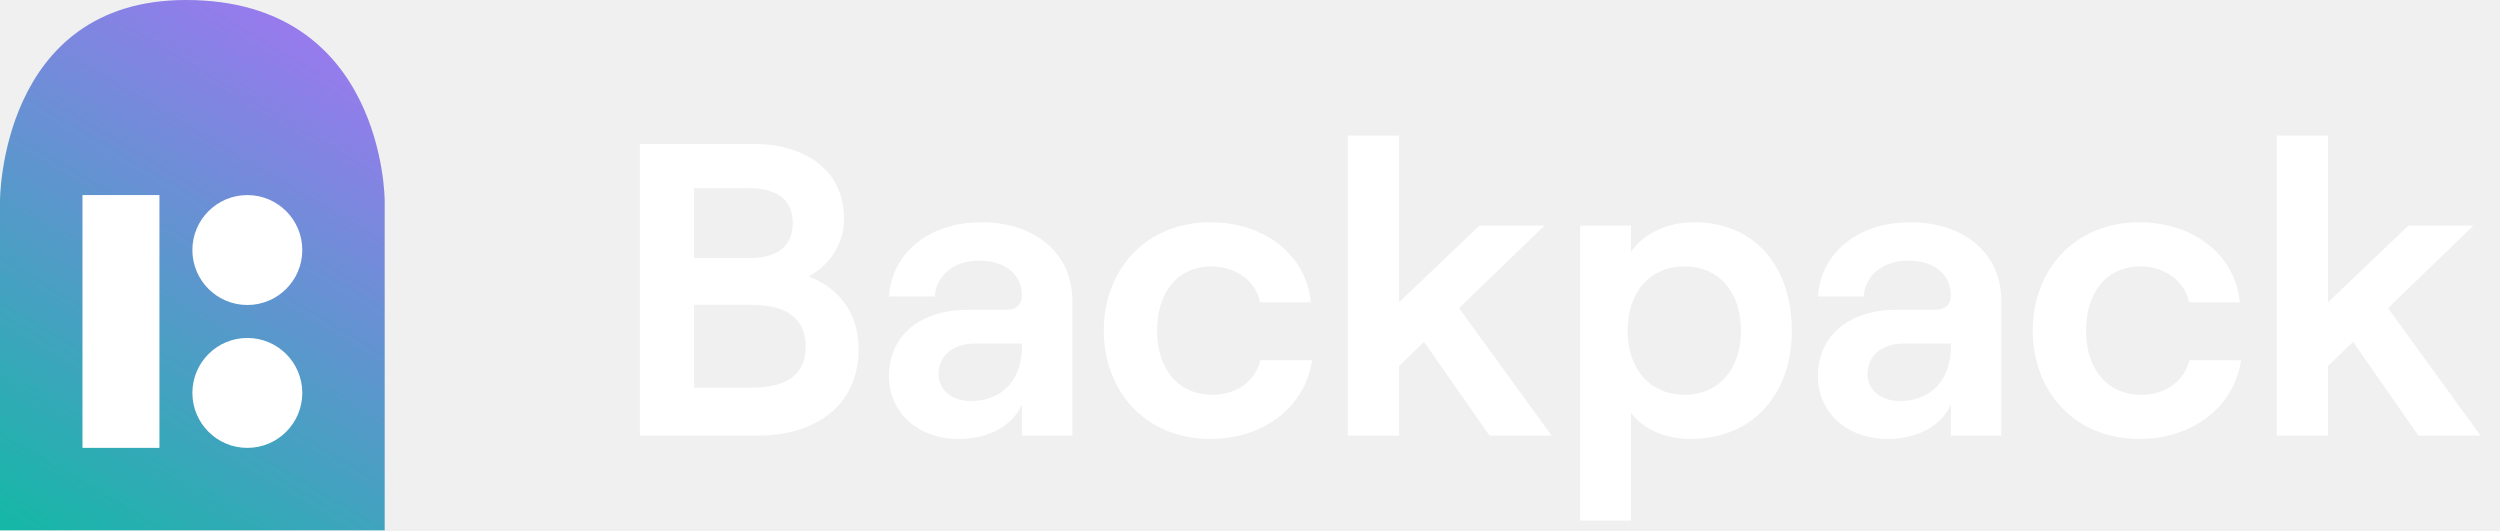
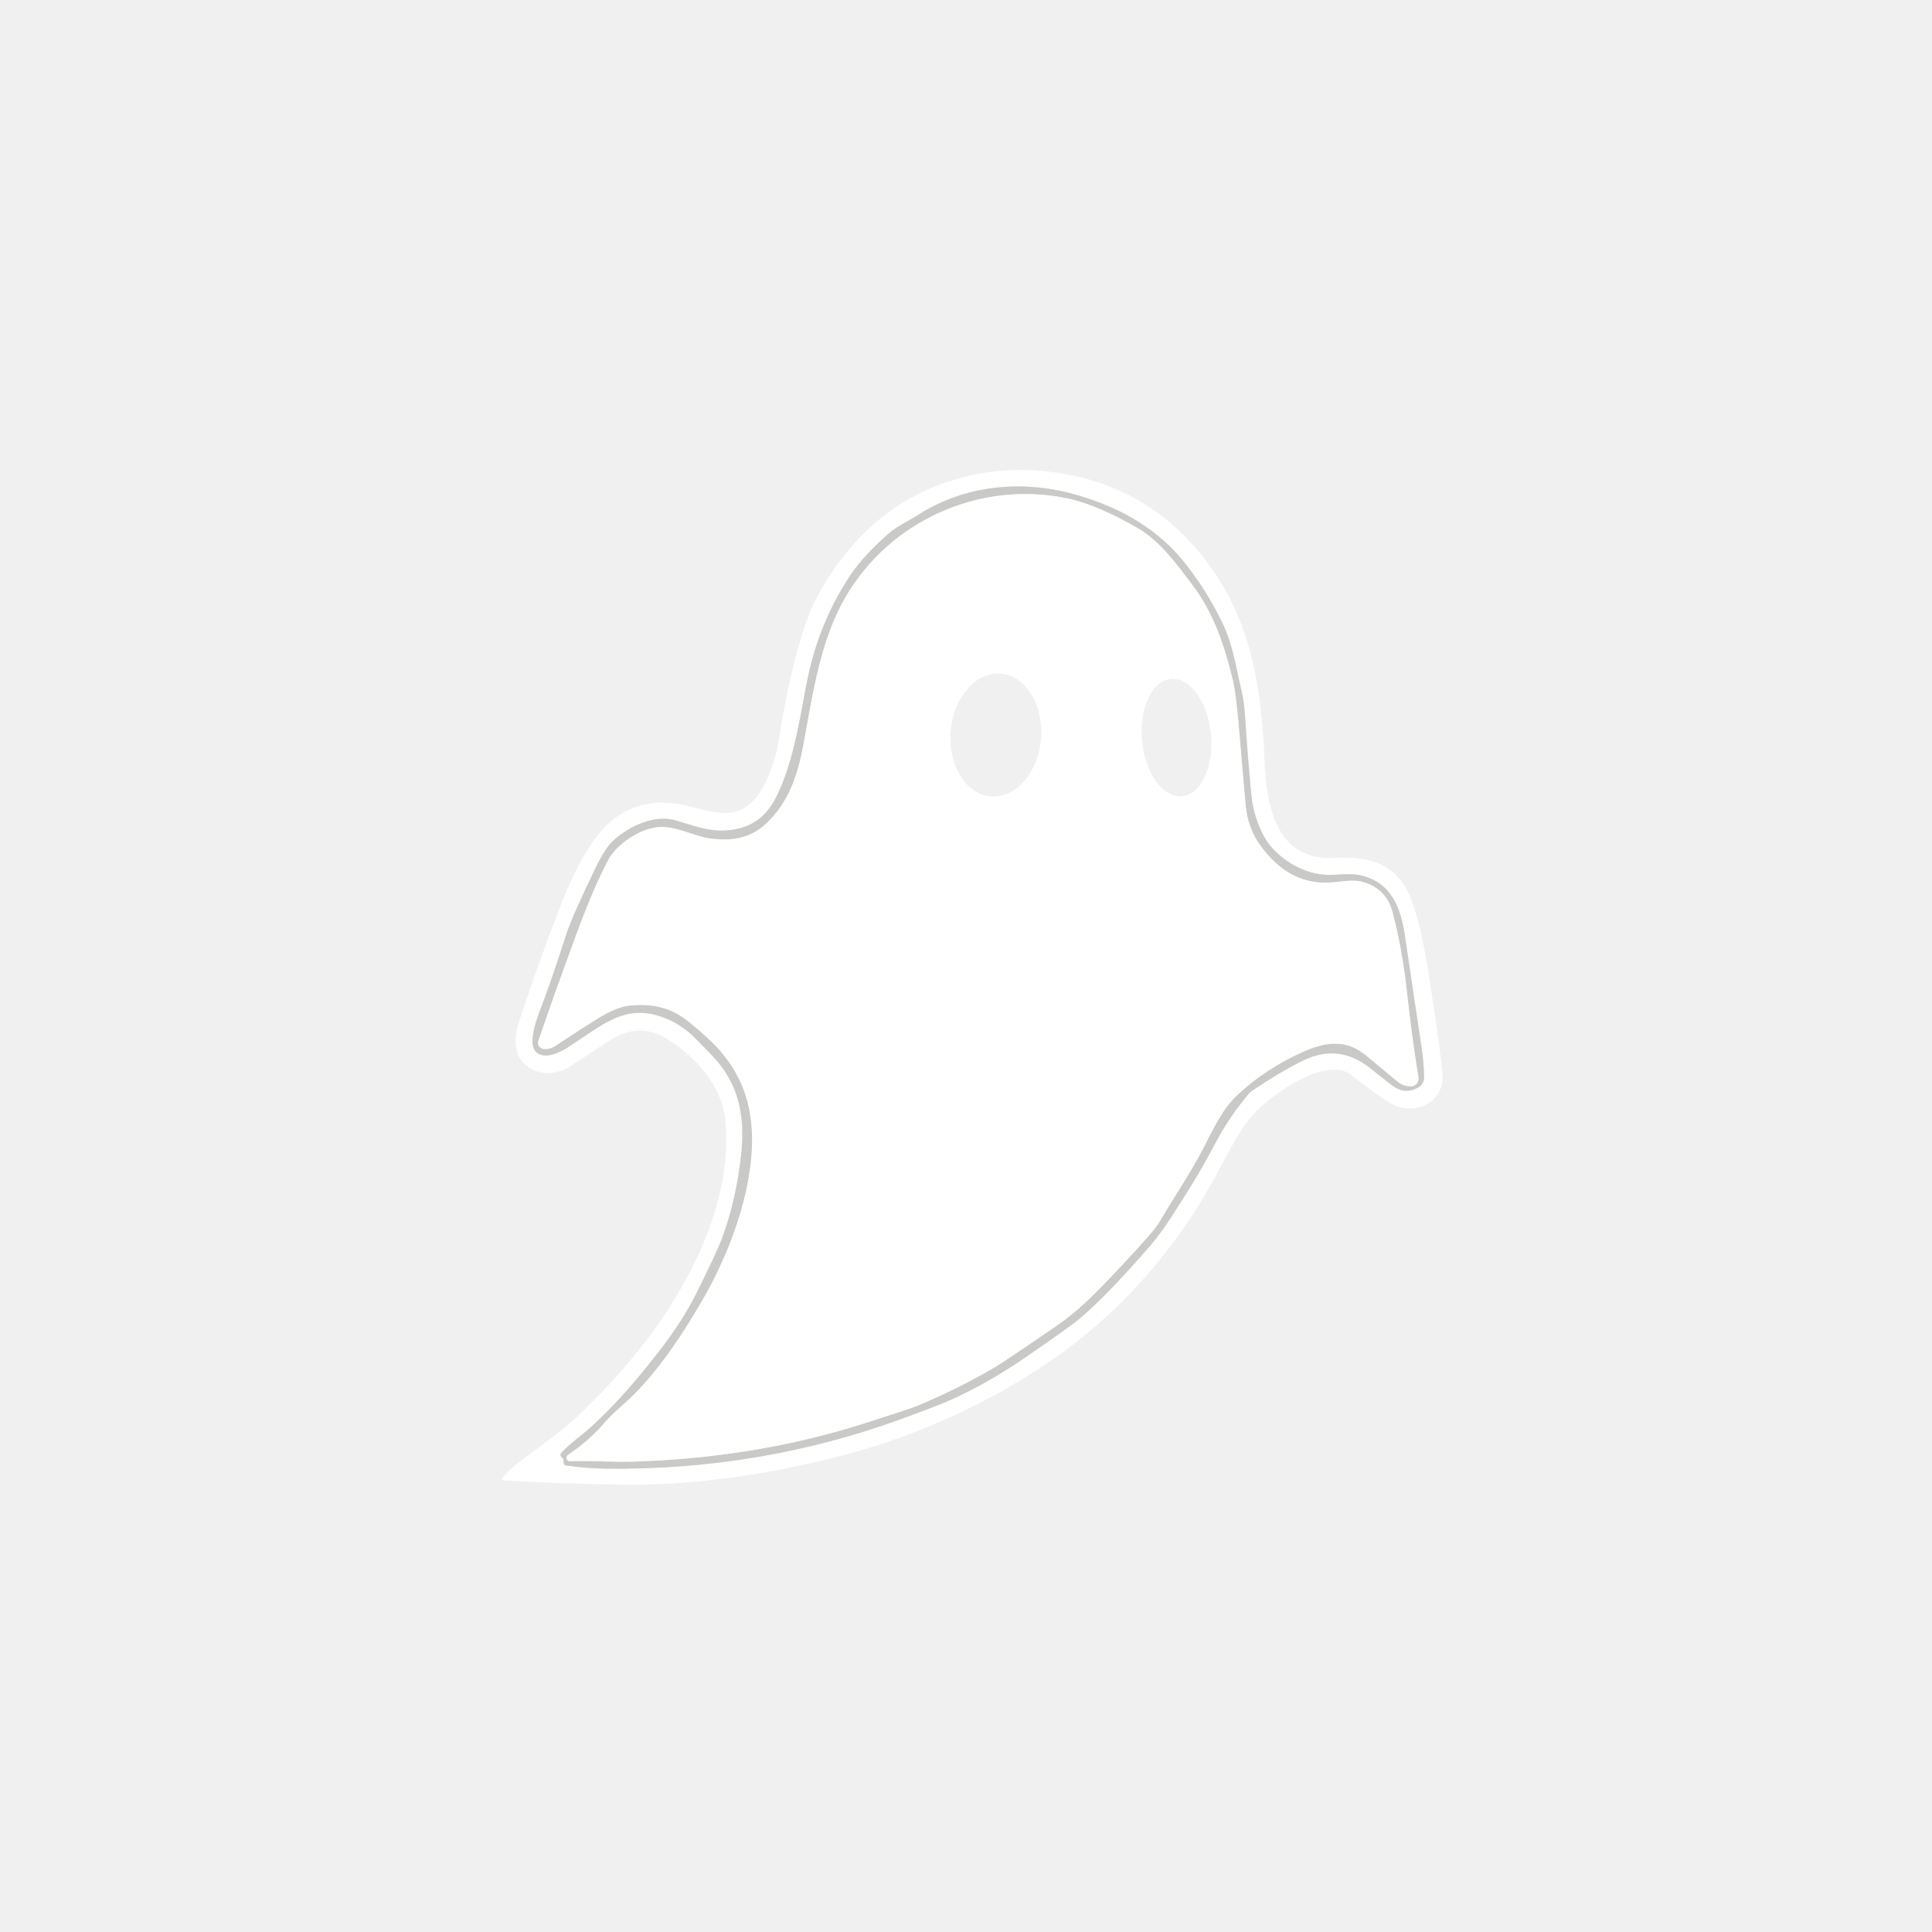
- <svg xmlns="http://www.w3.org/2000/svg" width="132" height="28" viewBox="0 0 132 28" fill="none">
-   <path d="M0 10.591C0 10.591 0 0 9.817 0C20.311 0 20.311 10.591 20.311 10.591V28H0V10.591Z" fill="url(#paint0_linear_4739_32431)" />
-   <path fill-rule="evenodd" clip-rule="evenodd" d="M8.418 10.3H4.355V23.648H8.418V10.3ZM15.961 13.202C15.961 14.805 14.662 16.104 13.06 16.104C11.457 16.104 10.158 14.805 10.158 13.202C10.158 11.6 11.457 10.3 13.06 10.3C14.662 10.3 15.961 11.6 15.961 13.202ZM15.961 20.746C15.961 22.348 14.662 23.648 13.06 23.648C11.457 23.648 10.158 22.348 10.158 20.746C10.158 19.143 11.457 17.844 13.06 17.844C14.662 17.844 15.961 19.143 15.961 20.746Z" fill="white" />
-   <path d="M39.967 23C43.2 23 45.334 21.306 45.334 18.446C45.334 16.378 44.147 15.146 42.694 14.596C43.641 14.112 44.565 13.012 44.565 11.56C44.565 9.008 42.562 7.6 39.746 7.6H33.785V23H39.967ZM36.645 9.932H39.505C41.089 9.932 41.858 10.592 41.858 11.78C41.858 12.968 41.089 13.628 39.548 13.628H36.645V9.932ZM36.645 16.092H39.658C41.617 16.092 42.541 16.884 42.541 18.292C42.541 19.722 41.617 20.47 39.658 20.47H36.645V16.092ZM51.824 11.736C48.941 11.736 47.072 13.452 46.94 15.652H49.359C49.404 14.662 50.261 13.76 51.691 13.76C53.121 13.76 53.958 14.53 53.958 15.608C53.958 16.048 53.694 16.356 53.144 16.356H51.097C48.611 16.356 46.94 17.698 46.94 19.854C46.94 21.768 48.435 23.176 50.636 23.176C52.219 23.176 53.495 22.45 53.958 21.35V23H56.62V15.872C56.62 13.364 54.639 11.736 51.824 11.736ZM51.273 21.174C50.261 21.174 49.557 20.602 49.557 19.744C49.557 18.776 50.328 18.138 51.471 18.138H53.958V18.314C53.958 19.986 52.968 21.174 51.273 21.174ZM63.91 23.176C66.77 23.176 68.926 21.438 69.278 19.018H66.55C66.286 20.118 65.296 20.844 64.02 20.844C62.128 20.844 61.094 19.392 61.094 17.456C61.094 15.52 62.106 14.068 63.976 14.068C65.252 14.068 66.33 14.86 66.528 15.96H69.212C68.97 13.408 66.704 11.736 63.91 11.736C60.456 11.736 58.278 14.288 58.278 17.456C58.278 20.624 60.456 23.176 63.91 23.176ZM81.923 23L77.039 16.268L81.549 11.912H78.117L73.871 15.96V7.16H71.165V23H73.871V19.326L75.191 18.05L78.645 23H81.923ZM86.116 27.488V21.79C86.732 22.648 87.92 23.176 89.262 23.176C92.518 23.176 94.608 20.844 94.608 17.456C94.608 14.068 92.65 11.736 89.46 11.736C87.986 11.736 86.776 12.352 86.116 13.298V11.912H83.432V27.488H86.116ZM88.954 20.844C87.128 20.844 85.94 19.502 85.94 17.456C85.94 15.41 87.128 14.068 88.954 14.068C90.736 14.068 91.924 15.41 91.924 17.456C91.924 19.502 90.736 20.844 88.954 20.844ZM100.872 11.736C97.99 11.736 96.12 13.452 95.988 15.652H98.408C98.452 14.662 99.31 13.76 100.74 13.76C102.17 13.76 103.006 14.53 103.006 15.608C103.006 16.048 102.742 16.356 102.192 16.356H100.146C97.66 16.356 95.988 17.698 95.988 19.854C95.988 21.768 97.484 23.176 99.684 23.176C101.268 23.176 102.544 22.45 103.006 21.35V23H105.668V15.872C105.668 13.364 103.688 11.736 100.872 11.736ZM100.322 21.174C99.31 21.174 98.606 20.602 98.606 19.744C98.606 18.776 99.376 18.138 100.52 18.138H103.006V18.314C103.006 19.986 102.016 21.174 100.322 21.174ZM112.959 23.176C115.819 23.176 117.975 21.438 118.327 19.018H115.599C115.335 20.118 114.345 20.844 113.069 20.844C111.177 20.844 110.143 19.392 110.143 17.456C110.143 15.52 111.155 14.068 113.025 14.068C114.301 14.068 115.379 14.86 115.577 15.96H118.261C118.019 13.408 115.753 11.736 112.959 11.736C109.505 11.736 107.327 14.288 107.327 17.456C107.327 20.624 109.505 23.176 112.959 23.176ZM130.972 23L126.088 16.268L130.598 11.912H127.166L122.92 15.96V7.16H120.214V23H122.92V19.326L124.24 18.05L127.694 23H130.972Z" fill="white" />
-   <defs>
-     <linearGradient id="paint0_linear_4739_32431" x1="20.311" y1="0" x2="2.792" y2="29.65" gradientUnits="userSpaceOnUse">
-       <stop stop-color="#A773F6" />
-       <stop offset="1" stop-color="#14B8A6" />
-     </linearGradient>
-   </defs>
+ <svg xmlns="http://www.w3.org/2000/svg" version="1.1" viewBox="0.00 0.00 500.00 500.00">
+   <g stroke-width="2.00" fill="none" stroke-linecap="butt">
+     <path stroke="#e4e4e3" vector-effect="non-scaling-stroke" d="   M 145.49 377.25   Q 145.96 377.53 145.87 378.44   A 0.78 0.77 -83.4 0 0 146.53 379.28   Q 152.09 380.02 156.54 380.08   C 183.18 380.42 208.99 376.14 233.77 367.04   Q 242.14 363.97 245.01 362.73   Q 255.06 358.40 265.91 350.92   Q 277.30 343.07 279.60 341.10   Q 286.89 334.81 297.51 322.58   Q 300.35 319.31 303.45 314.46   C 308.51 306.54 310.03 304.24 314.83 295.28   Q 318.21 288.96 323.16 283.06   A 4.54 4.50 2.9 0 1 324.02 282.29   Q 331.55 277.24 337.22 274.47   Q 346.35 270.03 354.32 276.22   Q 355.81 277.37 360.01 280.69   Q 363.66 283.57 367.27 281.28   A 2.76 2.73 73.8 0 0 368.54 278.94   Q 368.50 274.99 367.89 271.00   Q 366.04 258.82 363.61 242.31   C 362.55 235.09 360.17 228.36 352.08 226.52   C 349.93 226.03 347.21 226.33 344.72 226.42   C 338.80 226.63 333.18 223.75 329.24 219.47   C 326.34 216.33 324.34 210.50 323.94 206.56   Q 323.00 197.45 322.25 185.85   Q 321.96 181.41 321.31 178.75   C 319.81 172.60 319.13 167.10 316.49 161.52   Q 312.76 153.63 307.15 146.35   C 299.87 136.92 290.12 131.44 278.74 128.13   C 264.81 124.07 249.86 125.43 237.66 133.23   C 235.06 134.89 232.07 136.22 229.80 138.24   Q 223.45 143.86 220.10 148.85   Q 212.30 160.50 209.16 174.90   C 207.39 183.06 205.77 197.05 200.61 206.80   Q 197.30 213.06 191.00 214.47   C 185.21 215.77 181.37 214.31 174.99 212.36   C 169.61 210.72 163.11 213.62 158.84 217.43   Q 156.70 219.33 154.23 224.44   Q 148.02 237.25 146.55 241.81   Q 142.96 252.96 140.70 258.98   C 139.45 262.31 136.39 269.52 138.61 272.10   C 140.53 274.32 144.62 272.56 146.71 271.21   C 156.26 265.04 161.75 259.64 171.71 263.32   Q 176.24 264.99 179.89 268.65   Q 184.59 273.37 185.85 274.89   C 191.63 281.88 192.78 290.05 191.82 298.81   Q 190.54 310.44 186.96 320.23   Q 185.57 324.04 180.08 334.99   Q 176.76 341.62 171.35 348.70   Q 163.60 358.85 156.99 365.44   Q 153.08 369.34 151.26 370.77   Q 146.71 374.37 145.29 375.95   A 0.85 0.85 0.0 0 0 145.49 377.25" />
+     <path stroke="#e4e4e3" vector-effect="non-scaling-stroke" d="   M 140.54 271.45   Q 142.20 271.70 143.84 270.60   Q 149.07 267.09 154.72 263.58   Q 159.53 260.59 162.93 260.24   C 168.66 259.66 173.57 260.61 178.39 264.55   C 184.50 269.53 188.80 273.60 191.92 280.71   C 199.16 297.18 190.58 321.10 182.31 335.57   Q 172.09 353.47 162.69 362.21   C 160.15 364.58 158.33 366.01 156.26 368.42   Q 152.41 372.90 146.99 376.53   A 0.89 0.89 0.0 0 0 147.51 378.16   C 153.06 377.99 158.48 378.40 163.51 378.27   C 183.39 377.74 204.02 374.63 223.32 368.48   Q 235.57 364.58 237.17 363.91   Q 247.57 359.58 257.08 354.08   Q 259.34 352.78 273.60 343.01   Q 278.67 339.53 284.30 333.79   Q 290.80 327.18 297.43 319.69   Q 299.40 317.46 300.42 315.66   C 303.24 310.71 308.04 303.72 311.33 297.33   C 314.25 291.65 316.44 286.93 320.21 283.40   Q 327.57 276.51 337.27 272.19   C 343.04 269.62 348.31 268.93 353.28 272.95   Q 356.26 275.37 361.48 279.75   Q 363.25 281.23 365.22 281.14   A 1.99 1.99 0.0 0 0 367.09 278.83   Q 365.35 268.10 364.14 256.94   Q 362.89 245.37 360.34 235.92   Q 358.74 229.98 352.66 228.23   C 350.07 227.49 346.60 228.29 344.04 228.41   C 336.34 228.80 330.65 224.91 326.29 218.97   Q 322.94 214.40 322.39 208.51   Q 321.59 199.87 320.85 190.81   Q 319.93 179.56 319.01 175.80   C 316.88 167.15 314.20 158.92 308.81 151.68   C 304.14 145.42 299.97 139.89 294.46 136.70   C 288.81 133.43 282.14 130.19 275.92 128.92   C 253.41 124.36 230.40 134.81 218.95 154.30   C 212.43 165.41 210.46 178.85 207.94 192.62   C 206.51 200.39 204.21 207.60 198.27 213.16   C 194.00 217.16 188.92 217.74 183.50 216.96   C 179.70 216.41 174.61 213.58 170.10 214.08   C 165.34 214.60 159.54 218.54 157.37 222.64   Q 153.67 229.58 149.22 241.67   Q 143.04 258.41 139.32 269.43   A 1.55 1.54 -76.3 0 0 140.54 271.45" />
+   </g>
+   <path fill="#ffffff" d="   M 129.93 382.65   C 131.47 380.33 135.69 377.35 140.31 373.94   Q 146.76 369.18 149.88 366.17   C 162.93 353.54 173.29 340.79 180.73 324.73   C 185.68 314.04 188.86 301.84 187.74 290.09   C 186.88 281.05 180.19 273.53 172.59 268.84   C 167.50 265.69 162.62 266.26 157.93 269.20   Q 156.75 269.95 147.50 275.99   C 142.21 279.44 134.40 277.58 133.51 270.76   Q 133.15 268.05 134.30 264.53   Q 138.47 251.74 144.52 235.76   Q 147.78 227.13 151.71 220.47   C 157.24 211.09 164.80 206.20 176.16 208.17   C 179.07 208.67 183.57 210.42 188.02 210.40   C 197.04 210.36 200.62 197.47 201.68 190.69   Q 204.26 174.26 208.21 162.20   Q 211.70 151.54 220.67 141.15   C 235.28 124.22 257.86 118.21 279.49 123.49   Q 301.31 128.81 314.62 148.67   C 323.91 162.52 326.55 178.73 327.24 196.57   C 327.69 208.33 330.14 222.79 345.24 222.02   C 356.49 221.45 362.82 224.45 366.19 235.52   Q 368.20 242.12 369.93 253.27   Q 372.98 272.93 373.31 277.99   C 373.82 285.76 365.67 289.05 359.61 285.38   Q 356.48 283.49 349.80 278.26   C 343.18 273.06 328.98 283.38 324.70 288.02   C 320.21 292.89 315.98 301.97 313.63 306.13   Q 296.39 336.64 268.03 354.76   Q 244.01 370.12 216.38 377.09   Q 187.06 384.48 161.74 384.22   Q 145.67 384.06 130.15 383.10   A 0.29 0.29 0.0 0 1 129.93 382.65   Z   M 145.49 377.25   Q 145.96 377.53 145.87 378.44   A 0.78 0.77 -83.4 0 0 146.53 379.28   Q 152.09 380.02 156.54 380.08   C 183.18 380.42 208.99 376.14 233.77 367.04   Q 242.14 363.97 245.01 362.73   Q 255.06 358.40 265.91 350.92   Q 277.30 343.07 279.60 341.10   Q 286.89 334.81 297.51 322.58   Q 300.35 319.31 303.45 314.46   C 308.51 306.54 310.03 304.24 314.83 295.28   Q 318.21 288.96 323.16 283.06   A 4.54 4.50 2.9 0 1 324.02 282.29   Q 331.55 277.24 337.22 274.47   Q 346.35 270.03 354.32 276.22   Q 355.81 277.37 360.01 280.69   Q 363.66 283.57 367.27 281.28   A 2.76 2.73 73.8 0 0 368.54 278.94   Q 368.50 274.99 367.89 271.00   Q 366.04 258.82 363.61 242.31   C 362.55 235.09 360.17 228.36 352.08 226.52   C 349.93 226.03 347.21 226.33 344.72 226.42   C 338.80 226.63 333.18 223.75 329.24 219.47   C 326.34 216.33 324.34 210.50 323.94 206.56   Q 323.00 197.45 322.25 185.85   Q 321.96 181.41 321.31 178.75   C 319.81 172.60 319.13 167.10 316.49 161.52   Q 312.76 153.63 307.15 146.35   C 299.87 136.92 290.12 131.44 278.74 128.13   C 264.81 124.07 249.86 125.43 237.66 133.23   C 235.06 134.89 232.07 136.22 229.80 138.24   Q 223.45 143.86 220.10 148.85   Q 212.30 160.50 209.16 174.90   C 207.39 183.06 205.77 197.05 200.61 206.80   Q 197.30 213.06 191.00 214.47   C 185.21 215.77 181.37 214.31 174.99 212.36   C 169.61 210.72 163.11 213.62 158.84 217.43   Q 156.70 219.33 154.23 224.44   Q 148.02 237.25 146.55 241.81   Q 142.96 252.96 140.70 258.98   C 139.45 262.31 136.39 269.52 138.61 272.10   C 140.53 274.32 144.62 272.56 146.71 271.21   C 156.26 265.04 161.75 259.64 171.71 263.32   Q 176.24 264.99 179.89 268.65   Q 184.59 273.37 185.85 274.89   C 191.63 281.88 192.78 290.05 191.82 298.81   Q 190.54 310.44 186.96 320.23   Q 185.57 324.04 180.08 334.99   Q 176.76 341.62 171.35 348.70   Q 163.60 358.85 156.99 365.44   Q 153.08 369.34 151.26 370.77   Q 146.71 374.37 145.29 375.95   A 0.85 0.85 0.0 0 0 145.49 377.25   Z" />
+   <path fill="#c9c9c7" d="   M 145.49 377.25   A 0.85 0.85 0.0 0 1 145.29 375.95   Q 146.71 374.37 151.26 370.77   Q 153.08 369.34 156.99 365.44   Q 163.60 358.85 171.35 348.70   Q 176.76 341.62 180.08 334.99   Q 185.57 324.04 186.96 320.23   Q 190.54 310.44 191.82 298.81   C 192.78 290.05 191.63 281.88 185.85 274.89   Q 184.59 273.37 179.89 268.65   Q 176.24 264.99 171.71 263.32   C 161.75 259.64 156.26 265.04 146.71 271.21   C 144.62 272.56 140.53 274.32 138.61 272.10   C 136.39 269.52 139.45 262.31 140.70 258.98   Q 142.96 252.96 146.55 241.81   Q 148.02 237.25 154.23 224.44   Q 156.70 219.33 158.84 217.43   C 163.11 213.62 169.61 210.72 174.99 212.36   C 181.37 214.31 185.21 215.77 191.00 214.47   Q 197.30 213.06 200.61 206.80   C 205.77 197.05 207.39 183.06 209.16 174.90   Q 212.30 160.50 220.10 148.85   Q 223.45 143.86 229.80 138.24   C 232.07 136.22 235.06 134.89 237.66 133.23   C 249.86 125.43 264.81 124.07 278.74 128.13   C 290.12 131.44 299.87 136.92 307.15 146.35   Q 312.76 153.63 316.49 161.52   C 319.13 167.10 319.81 172.60 321.31 178.75   Q 321.96 181.41 322.25 185.85   Q 323.00 197.45 323.94 206.56   C 324.34 210.50 326.34 216.33 329.24 219.47   C 333.18 223.75 338.80 226.63 344.72 226.42   C 347.21 226.33 349.93 226.03 352.08 226.52   C 360.17 228.36 362.55 235.09 363.61 242.31   Q 366.04 258.82 367.89 271.00   Q 368.50 274.99 368.54 278.94   A 2.76 2.73 73.8 0 1 367.27 281.28   Q 363.66 283.57 360.01 280.69   Q 355.81 277.37 354.32 276.22   Q 346.35 270.03 337.22 274.47   Q 331.55 277.24 324.02 282.29   A 4.54 4.50 2.9 0 0 323.16 283.06   Q 318.21 288.96 314.83 295.28   C 310.03 304.24 308.51 306.54 303.45 314.46   Q 300.35 319.31 297.51 322.58   Q 286.89 334.81 279.60 341.10   Q 277.30 343.07 265.91 350.92   Q 255.06 358.40 245.01 362.73   Q 242.14 363.97 233.77 367.04   C 208.99 376.14 183.18 380.42 156.54 380.08   Q 152.09 380.02 146.53 379.28   A 0.78 0.77 -83.4 0 1 145.87 378.44   Q 145.96 377.53 145.49 377.25   Z   M 140.54 271.45   Q 142.20 271.70 143.84 270.60   Q 149.07 267.09 154.72 263.58   Q 159.53 260.59 162.93 260.24   C 168.66 259.66 173.57 260.61 178.39 264.55   C 184.50 269.53 188.80 273.60 191.92 280.71   C 199.16 297.18 190.58 321.10 182.31 335.57   Q 172.09 353.47 162.69 362.21   C 160.15 364.58 158.33 366.01 156.26 368.42   Q 152.41 372.90 146.99 376.53   A 0.89 0.89 0.0 0 0 147.51 378.16   C 153.06 377.99 158.48 378.40 163.51 378.27   C 183.39 377.74 204.02 374.63 223.32 368.48   Q 235.57 364.58 237.17 363.91   Q 247.57 359.58 257.08 354.08   Q 259.34 352.78 273.60 343.01   Q 278.67 339.53 284.30 333.79   Q 290.80 327.18 297.43 319.69   Q 299.40 317.46 300.42 315.66   C 303.24 310.71 308.04 303.72 311.33 297.33   C 314.25 291.65 316.44 286.93 320.21 283.40   Q 327.57 276.51 337.27 272.19   C 343.04 269.62 348.31 268.93 353.28 272.95   Q 356.26 275.37 361.48 279.75   Q 363.25 281.23 365.22 281.14   A 1.99 1.99 0.0 0 0 367.09 278.83   Q 365.35 268.10 364.14 256.94   Q 362.89 245.37 360.34 235.92   Q 358.74 229.98 352.66 228.23   C 350.07 227.49 346.60 228.29 344.04 228.41   C 336.34 228.80 330.65 224.91 326.29 218.97   Q 322.94 214.40 322.39 208.51   Q 321.59 199.87 320.85 190.81   Q 319.93 179.56 319.01 175.80   C 316.88 167.15 314.20 158.92 308.81 151.68   C 304.14 145.42 299.97 139.89 294.46 136.70   C 288.81 133.43 282.14 130.19 275.92 128.92   C 253.41 124.36 230.40 134.81 218.95 154.30   C 212.43 165.41 210.46 178.85 207.94 192.62   C 206.51 200.39 204.21 207.60 198.27 213.16   C 194.00 217.16 188.92 217.74 183.50 216.96   C 179.70 216.41 174.61 213.58 170.10 214.08   C 165.34 214.60 159.54 218.54 157.37 222.64   Q 153.67 229.58 149.22 241.67   Q 143.04 258.41 139.32 269.43   A 1.55 1.54 -76.3 0 0 140.54 271.45   Z" />
+   <path fill="#ffffff" d="   M 140.54 271.45   A 1.55 1.54 -76.3 0 1 139.32 269.43   Q 143.04 258.41 149.22 241.67   Q 153.67 229.58 157.37 222.64   C 159.54 218.54 165.34 214.60 170.10 214.08   C 174.61 213.58 179.70 216.41 183.50 216.96   C 188.92 217.74 194.00 217.16 198.27 213.16   C 204.21 207.60 206.51 200.39 207.94 192.62   C 210.46 178.85 212.43 165.41 218.95 154.30   C 230.40 134.81 253.41 124.36 275.92 128.92   C 282.14 130.19 288.81 133.43 294.46 136.70   C 299.97 139.89 304.14 145.42 308.81 151.68   C 314.20 158.92 316.88 167.15 319.01 175.80   Q 319.93 179.56 320.85 190.81   Q 321.59 199.87 322.39 208.51   Q 322.94 214.40 326.29 218.97   C 330.65 224.91 336.34 228.80 344.04 228.41   C 346.60 228.29 350.07 227.49 352.66 228.23   Q 358.74 229.98 360.34 235.92   Q 362.89 245.37 364.14 256.94   Q 365.35 268.10 367.09 278.83   A 1.99 1.99 0.0 0 1 365.22 281.14   Q 363.25 281.23 361.48 279.75   Q 356.26 275.37 353.28 272.95   C 348.31 268.93 343.04 269.62 337.27 272.19   Q 327.57 276.51 320.21 283.40   C 316.44 286.93 314.25 291.65 311.33 297.33   C 308.04 303.72 303.24 310.71 300.42 315.66   Q 299.40 317.46 297.43 319.69   Q 290.80 327.18 284.30 333.79   Q 278.67 339.53 273.60 343.01   Q 259.34 352.78 257.08 354.08   Q 247.57 359.58 237.17 363.91   Q 235.57 364.58 223.32 368.48   C 204.02 374.63 183.39 377.74 163.51 378.27   C 158.48 378.40 153.06 377.99 147.51 378.16   A 0.89 0.89 0.0 0 1 146.99 376.53   Q 152.41 372.90 156.26 368.42   C 158.33 366.01 160.15 364.58 162.69 362.21   Q 172.09 353.47 182.31 335.57   C 190.58 321.10 199.16 297.18 191.92 280.71   C 188.80 273.60 184.50 269.53 178.39 264.55   C 173.57 260.61 168.66 259.66 162.93 260.24   Q 159.53 260.59 154.72 263.58   Q 149.07 267.09 143.84 270.60   Q 142.20 271.70 140.54 271.45   Z   M 258.97 174.339   A 15.93 11.74 -85.5 0 0 246.016 189.299   A 15.93 11.74 -85.5 0 0 256.47 206.101   A 15.93 11.74 -85.5 0 0 269.424 191.141   A 15.93 11.74 -85.5 0 0 258.97 174.339   Z   M 303.035 175.708   A 15.25 8.96 -95.4 0 0 295.55 191.733   A 15.25 8.96 -95.4 0 0 305.905 206.072   A 15.25 8.96 -95.4 0 0 313.39 190.047   A 15.25 8.96 -95.4 0 0 303.035 175.708   Z" />
</svg>
